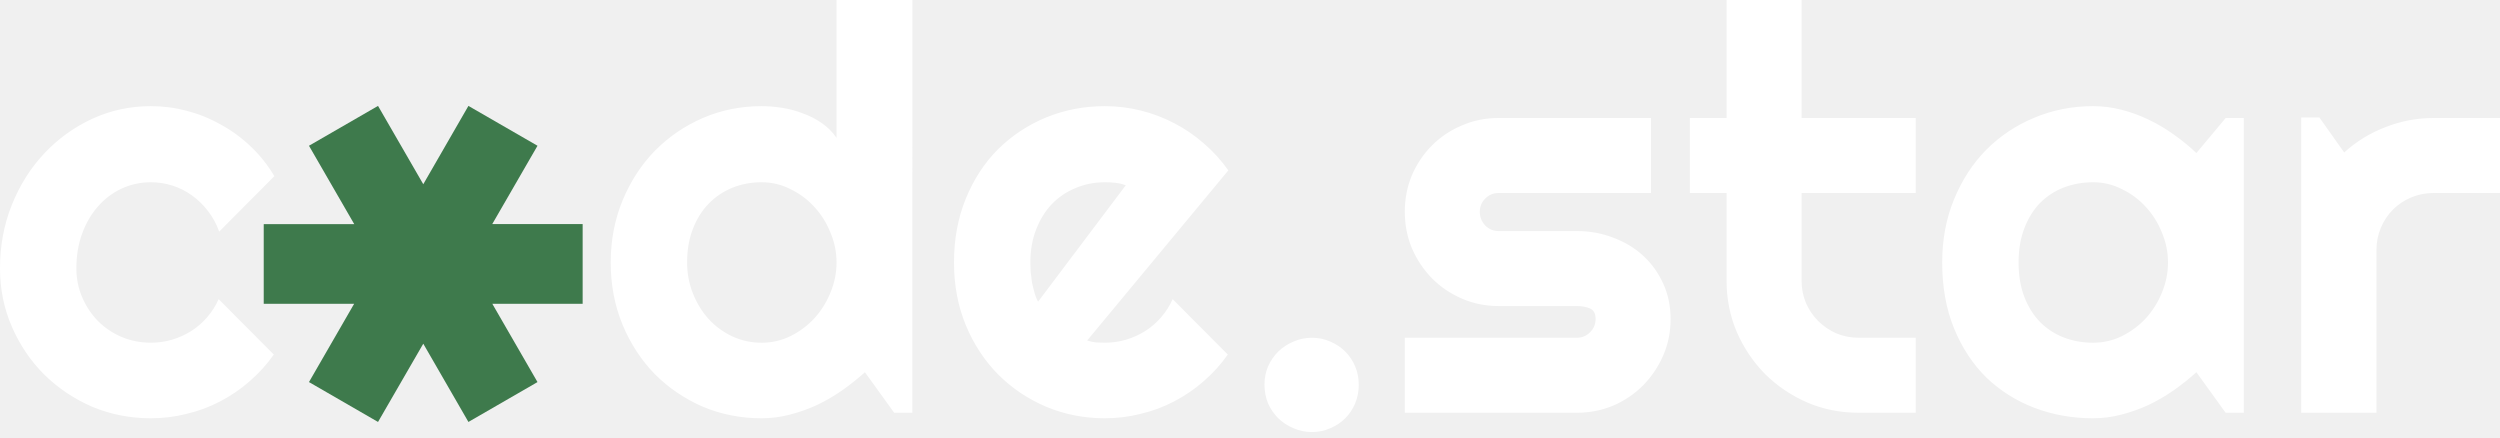
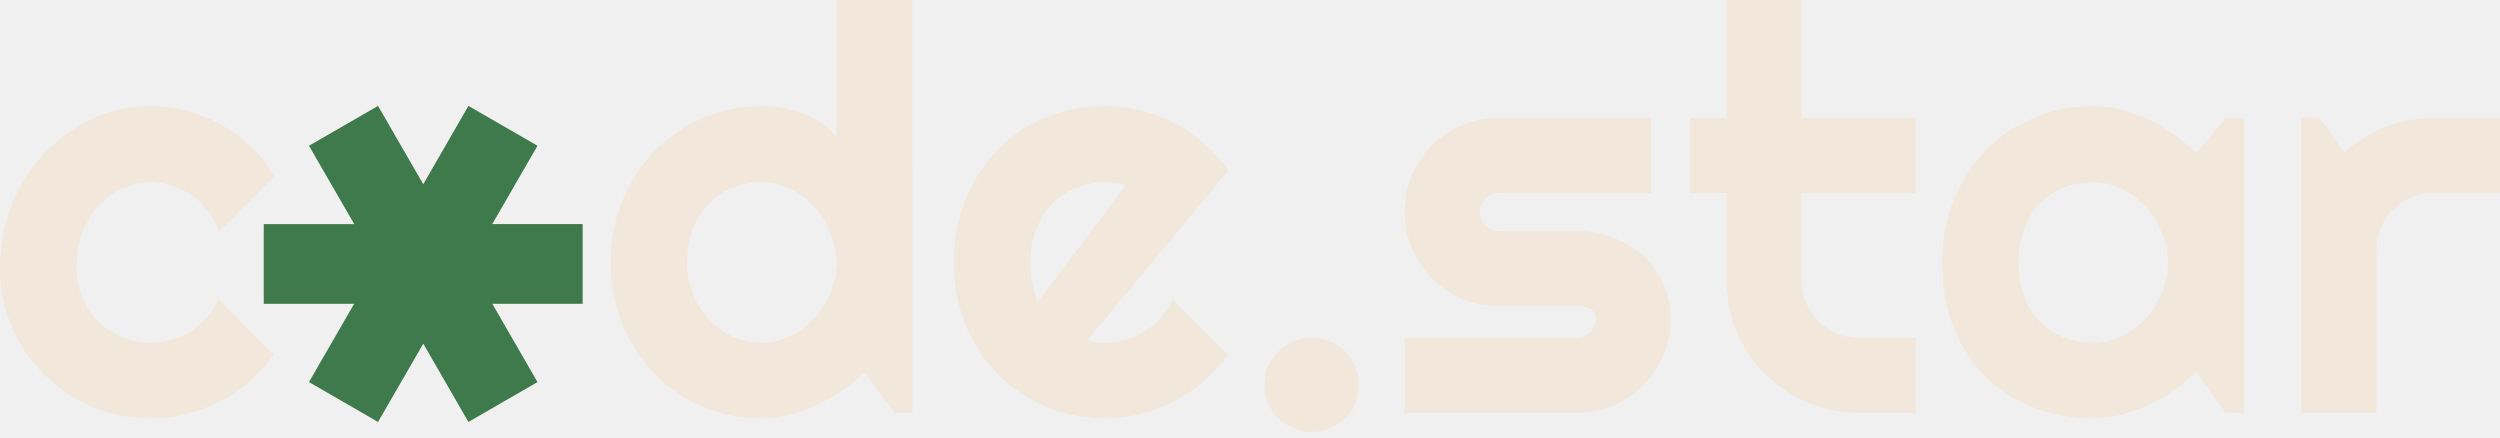
<svg xmlns="http://www.w3.org/2000/svg" width="1000" height="175" viewBox="-50 -50 100 17.5">
-   <path id="codestar" fill="white" d="m-39.026-42.953-2.206 2.217q-.165-.463-.452-.827-.287-.375-.65-.629-.354-.253-.773-.386-.419-.132-.86-.132-.618 0-1.17.254-.54.253-.948.717-.397.452-.628 1.08-.232.63-.232 1.39 0 .618.232 1.158.231.54.628.949.408.408.949.64.551.23 1.169.23.441 0 .849-.12.408-.122.761-.342.364-.232.64-.552.286-.33.463-.728l2.206 2.217q-.42.596-.97 1.07-.541.474-1.18.805-.63.33-1.335.496-.695.177-1.434.177-1.246 0-2.35-.463-1.091-.475-1.918-1.29-.817-.817-1.29-1.909Q-50-38.023-50-39.269q0-1.356.474-2.537.474-1.18 1.29-2.05.828-.883 1.92-1.39 1.103-.508 2.349-.508.739 0 1.445.188.716.187 1.356.551.65.353 1.191.871.552.519.949 1.191zm25.52 9.463h-.727l-1.17-1.621q-.43.386-.915.728-.474.33-1.003.584-.53.243-1.092.386-.552.144-1.125.144-1.246 0-2.35-.463-1.091-.475-1.918-1.302-.817-.838-1.29-1.974-.475-1.147-.475-2.492 0-1.335.474-2.482.474-1.147 1.29-1.985.828-.838 1.92-1.313 1.103-.474 2.349-.474.397 0 .816.066.43.066.827.22.408.144.761.387.353.243.596.595V-50h3.033zm-3.032-6.01q0-.618-.243-1.192-.232-.584-.64-1.025-.408-.452-.96-.717-.54-.276-1.157-.276-.618 0-1.17.22-.54.221-.948.64-.397.408-.628 1.004-.232.596-.232 1.346 0 .65.232 1.235.231.584.628 1.025.408.442.949.695.551.254 1.169.254.617 0 1.158-.265.551-.275.96-.717.407-.452.639-1.025.243-.585.243-1.202zm10.025 3.12q.176.056.353.078.176.01.353.01.44 0 .849-.12.408-.122.761-.342.364-.232.64-.552.286-.33.463-.728l2.206 2.217q-.42.596-.97 1.07-.541.474-1.181.805-.629.33-1.334.496-.695.177-1.434.177-1.246 0-2.35-.463-1.091-.464-1.918-1.29-.817-.828-1.29-1.964-.475-1.147-.475-2.515 0-1.4.474-2.558t1.29-1.974q.828-.817 1.92-1.269 1.103-.452 2.349-.452.739 0 1.445.177.705.176 1.334.507.64.33 1.191.816.552.474.97 1.07zm1.544-6.209q-.21-.077-.42-.099-.198-.022-.418-.022-.618 0-1.17.232-.54.22-.948.64-.397.418-.628 1.014-.232.585-.232 1.324 0 .165.011.375.022.21.055.43.044.21.1.408.055.198.143.353zm9.32 7.974q0 .397-.144.75-.143.342-.397.596-.254.253-.596.397-.341.154-.739.154-.386 0-.738-.154-.342-.144-.607-.397-.254-.254-.408-.596-.143-.353-.143-.75 0-.386.143-.728.154-.341.408-.595.265-.254.607-.397.352-.155.738-.155.398 0 .74.155.341.143.595.397.254.254.397.595.143.342.143.728zm8.723 1.125H6.192v-3h6.882q.31 0 .53-.22.22-.22.22-.53 0-.32-.22-.419-.22-.099-.53-.099H9.942q-.783 0-1.467-.298-.684-.297-1.19-.805-.508-.518-.806-1.202-.287-.684-.287-1.467t.287-1.467q.298-.683.805-1.19.507-.508 1.191-.795.684-.298 1.467-.298h6.099v3H9.942q-.309 0-.53.22-.22.221-.22.53 0 .32.22.552.221.22.53.22h3.132q.772 0 1.456.265.684.254 1.191.717.508.463.805 1.114.298.65.298 1.422 0 .783-.298 1.467-.297.673-.805 1.191-.507.508-1.19.806-.685.286-1.457.286zm11.272 0q-1.092 0-2.052-.408-.96-.419-1.687-1.136-.717-.728-1.136-1.687-.408-.96-.408-2.052v-3.507h-1.467v-3h1.467V-50h3v4.72h4.566v3h-4.566v3.507q0 .475.176.894.177.408.486.717.308.308.727.496.42.176.894.176h2.283v3zm15.407 0h-.728l-1.169-1.621q-.43.386-.915.728-.474.33-1.004.584-.53.243-1.092.386-.551.144-1.125.144-1.246 0-2.349-.42-1.092-.418-1.919-1.212-.816-.806-1.29-1.964-.474-1.158-.474-2.635 0-1.38.474-2.526.474-1.158 1.29-1.985.827-.827 1.92-1.28 1.102-.463 2.348-.463.574 0 1.136.143.563.144 1.092.398.53.253 1.004.595.485.342.904.739l1.17-1.4h.727zM36.72-39.5q0-.618-.242-1.192-.232-.584-.64-1.025-.408-.452-.96-.717-.54-.276-1.158-.276-.617 0-1.169.21-.54.21-.948.617-.397.408-.629 1.015-.231.595-.231 1.368 0 .772.231 1.378.232.596.629 1.004.408.408.948.617.552.21 1.17.21.617 0 1.157-.265.552-.276.96-.717.408-.452.64-1.025.242-.585.242-1.202zm8.338 6.01h-3.01v-11.812h.727l.993 1.401q.728-.662 1.654-1.015.926-.364 1.919-.364h2.658v3h-2.658q-.474 0-.893.177-.42.176-.728.485-.309.309-.485.728-.177.419-.177.893z" />
+   <path id="codestar" fill="#f1e7da" d="m-39.026-42.953-2.206 2.217q-.165-.463-.452-.827-.287-.375-.65-.629-.354-.253-.773-.386-.419-.132-.86-.132-.618 0-1.17.254-.54.253-.948.717-.397.452-.628 1.08-.232.63-.232 1.39 0 .618.232 1.158.231.54.628.949.408.408.949.64.551.23 1.169.23.441 0 .849-.12.408-.122.761-.342.364-.232.64-.552.286-.33.463-.728l2.206 2.217q-.42.596-.97 1.07-.541.474-1.18.805-.63.33-1.335.496-.695.177-1.434.177-1.246 0-2.35-.463-1.091-.475-1.918-1.29-.817-.817-1.29-1.909Q-50-38.023-50-39.269q0-1.356.474-2.537.474-1.18 1.29-2.05.828-.883 1.92-1.39 1.103-.508 2.349-.508.739 0 1.445.188.716.187 1.356.551.65.353 1.191.871.552.519.949 1.191zm25.52 9.463h-.727l-1.17-1.621q-.43.386-.915.728-.474.33-1.003.584-.53.243-1.092.386-.552.144-1.125.144-1.246 0-2.35-.463-1.091-.475-1.918-1.302-.817-.838-1.29-1.974-.475-1.147-.475-2.492 0-1.335.474-2.482.474-1.147 1.29-1.985.828-.838 1.92-1.313 1.103-.474 2.349-.474.397 0 .816.066.43.066.827.22.408.144.761.387.353.243.596.595V-50h3.033zm-3.032-6.01q0-.618-.243-1.192-.232-.584-.64-1.025-.408-.452-.96-.717-.54-.276-1.157-.276-.618 0-1.17.22-.54.221-.948.64-.397.408-.628 1.004-.232.596-.232 1.346 0 .65.232 1.235.231.584.628 1.025.408.442.949.695.551.254 1.169.254.617 0 1.158-.265.551-.275.96-.717.407-.452.639-1.025.243-.585.243-1.202zm10.025 3.12q.176.056.353.078.176.01.353.01.44 0 .849-.12.408-.122.761-.342.364-.232.64-.552.286-.33.463-.728l2.206 2.217q-.42.596-.97 1.07-.541.474-1.181.805-.629.33-1.334.496-.695.177-1.434.177-1.246 0-2.35-.463-1.091-.464-1.918-1.29-.817-.828-1.29-1.964-.475-1.147-.475-2.515 0-1.4.474-2.558t1.29-1.974q.828-.817 1.92-1.269 1.103-.452 2.349-.452.739 0 1.445.177.705.176 1.334.507.64.33 1.191.816.552.474.97 1.07zm1.544-6.209q-.21-.077-.42-.099-.198-.022-.418-.022-.618 0-1.17.232-.54.22-.948.64-.397.418-.628 1.014-.232.585-.232 1.324 0 .165.011.375.022.21.055.43.044.21.1.408.055.198.143.353zm9.32 7.974q0 .397-.144.75-.143.342-.397.596-.254.253-.596.397-.341.154-.739.154-.386 0-.738-.154-.342-.144-.607-.397-.254-.254-.408-.596-.143-.353-.143-.75 0-.386.143-.728.154-.341.408-.595.265-.254.607-.397.352-.155.738-.155.398 0 .74.155.341.143.595.397.254.254.397.595.143.342.143.728zm8.723 1.125H6.192v-3h6.882q.31 0 .53-.22.22-.22.22-.53 0-.32-.22-.419-.22-.099-.53-.099H9.942q-.783 0-1.467-.298-.684-.297-1.19-.805-.508-.518-.806-1.202-.287-.684-.287-1.467t.287-1.467q.298-.683.805-1.19.507-.508 1.191-.795.684-.298 1.467-.298h6.099v3H9.942q-.309 0-.53.22-.22.221-.22.53 0 .32.22.552.221.22.53.22h3.132q.772 0 1.456.265.684.254 1.191.717.508.463.805 1.114.298.65.298 1.422 0 .783-.298 1.467-.297.673-.805 1.191-.507.508-1.19.806-.685.286-1.457.286zm11.272 0q-1.092 0-2.052-.408-.96-.419-1.687-1.136-.717-.728-1.136-1.687-.408-.96-.408-2.052v-3.507h-1.467v-3h1.467V-50h3v4.72h4.566v3h-4.566v3.507q0 .475.176.894.177.408.486.717.308.308.727.496.42.176.894.176h2.283v3zm15.407 0h-.728l-1.169-1.621q-.43.386-.915.728-.474.33-1.004.584-.53.243-1.092.386-.551.144-1.125.144-1.246 0-2.349-.42-1.092-.418-1.919-1.212-.816-.806-1.29-1.964-.474-1.158-.474-2.635 0-1.38.474-2.526.474-1.158 1.29-1.985.827-.827 1.92-1.28 1.102-.463 2.348-.463.574 0 1.136.143.563.144 1.092.398.53.253 1.004.595.485.342.904.739l1.17-1.4h.727zM36.72-39.5q0-.618-.242-1.192-.232-.584-.64-1.025-.408-.452-.96-.717-.54-.276-1.158-.276-.617 0-1.169.21-.54.21-.948.617-.397.408-.629 1.015-.231.595-.231 1.368 0 .772.231 1.378.232.596.629 1.004.408.408.948.617.552.21 1.17.21.617 0 1.157-.265.552-.276.96-.717.408-.452.64-1.025.242-.585.242-1.202zm8.338 6.01h-3.01v-11.812h.727l.993 1.401q.728-.662 1.654-1.015.926-.364 1.919-.364h2.658v3h-2.658q-.474 0-.893.177-.42.176-.728.485-.309.309-.485.728-.177.419-.177.893z" />
  <path id="star" fill="#3e7a4c" d="m-34.879-45.764-2.762 1.594 1.81 3.134h-3.62v3.189h3.616l-1.806 3.13 2.762 1.595 1.81-3.13 1.806 3.13 2.763-1.595-1.807-3.13h3.613v-3.19h-3.616l1.81-3.133-2.763-1.594-1.806 3.133z" />
</svg>
